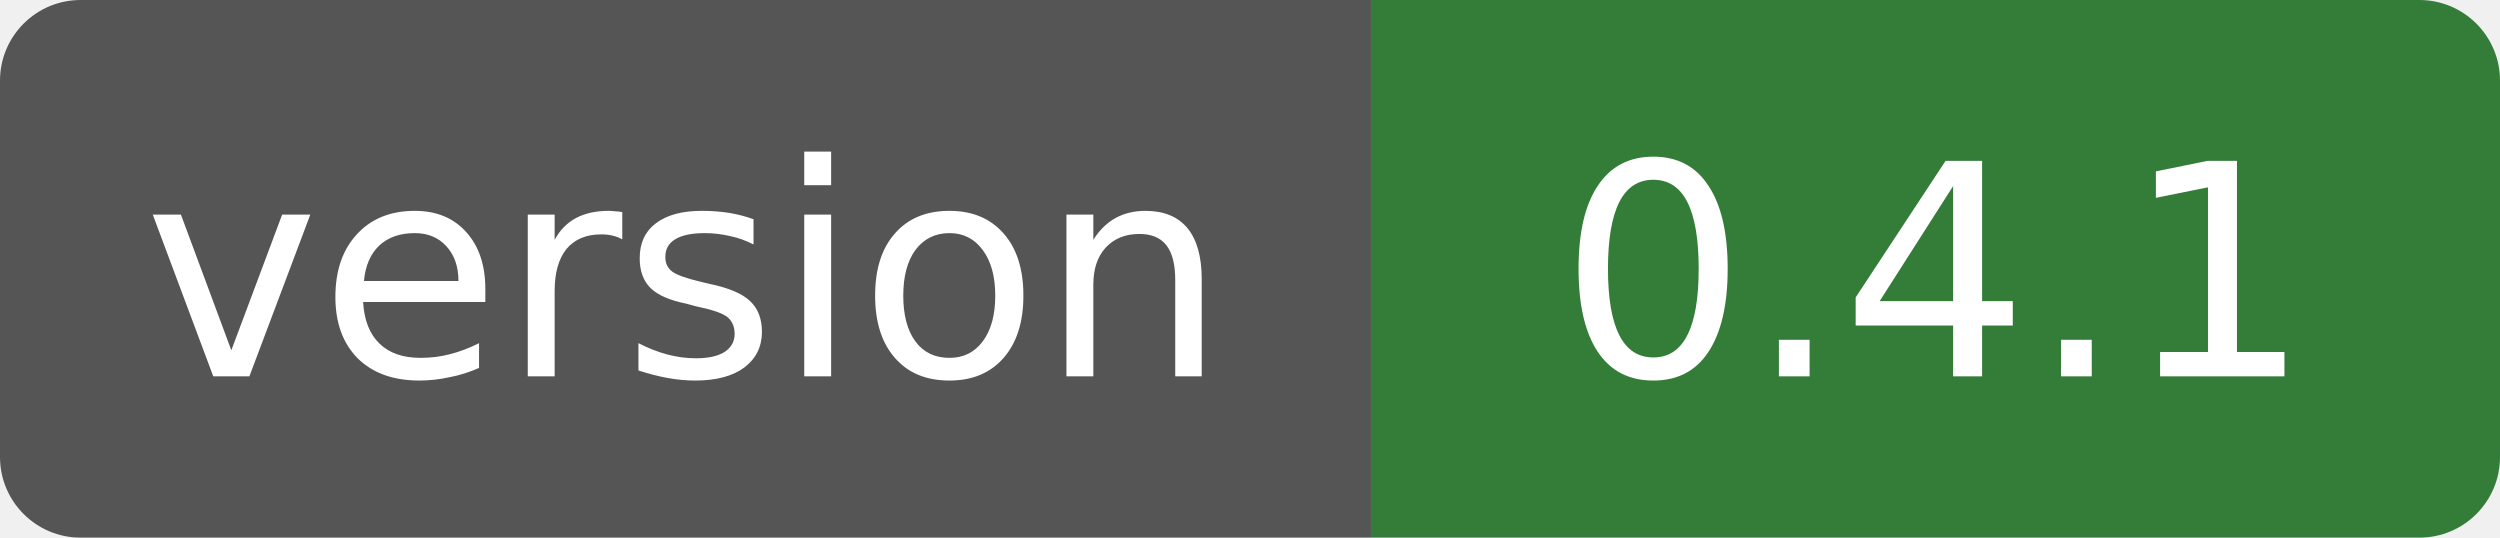
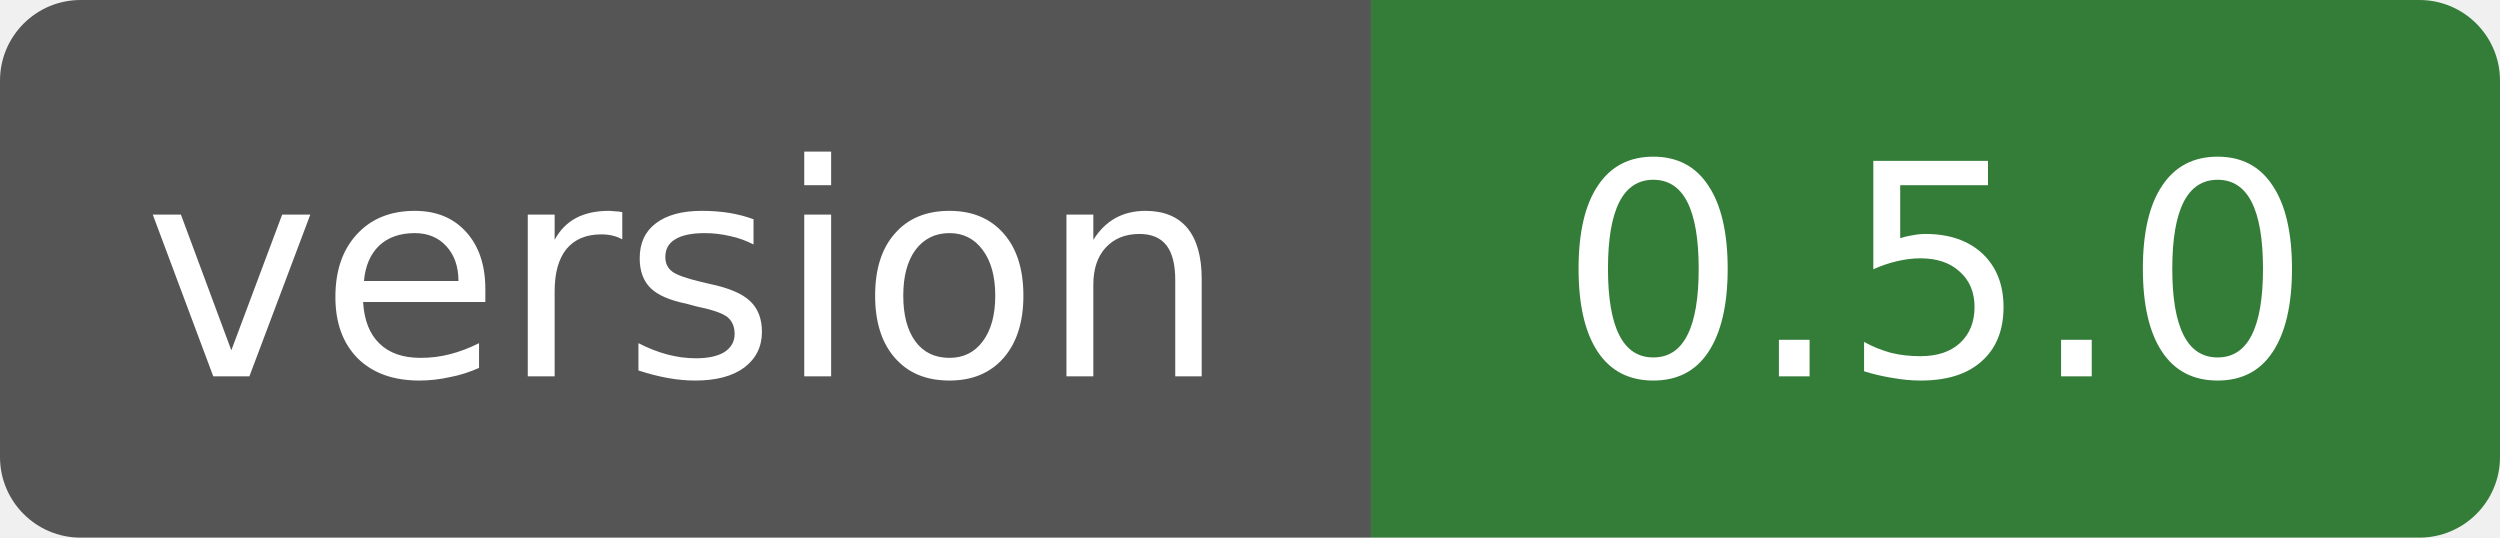
- <svg xmlns="http://www.w3.org/2000/svg" width="93" height="20" role="img" aria-label="version: 0.4.1">
+ <svg xmlns="http://www.w3.org/2000/svg" width="93" height="20" role="img" aria-label="version: 0.5.0">
  <clipPath id="badge">
    <rect width="93" height="20" rx="3" />
  </clipPath>
  <g clip-path="url(#badge)">
    <rect width="51" height="20" fill="#555" />
    <rect x="51" width="42" height="20" fill="#347d39" />
  </g>
  <g fill="#fff" text-anchor="middle" font-family="Verdana,DejaVu Sans,sans-serif" font-size="11">
    <text x="25.5" y="14">version</text>
-     <text x="72.0" y="14">0.4.1</text>
+     <text x="72.0" y="14">0.5.0</text>
  </g>
</svg>
